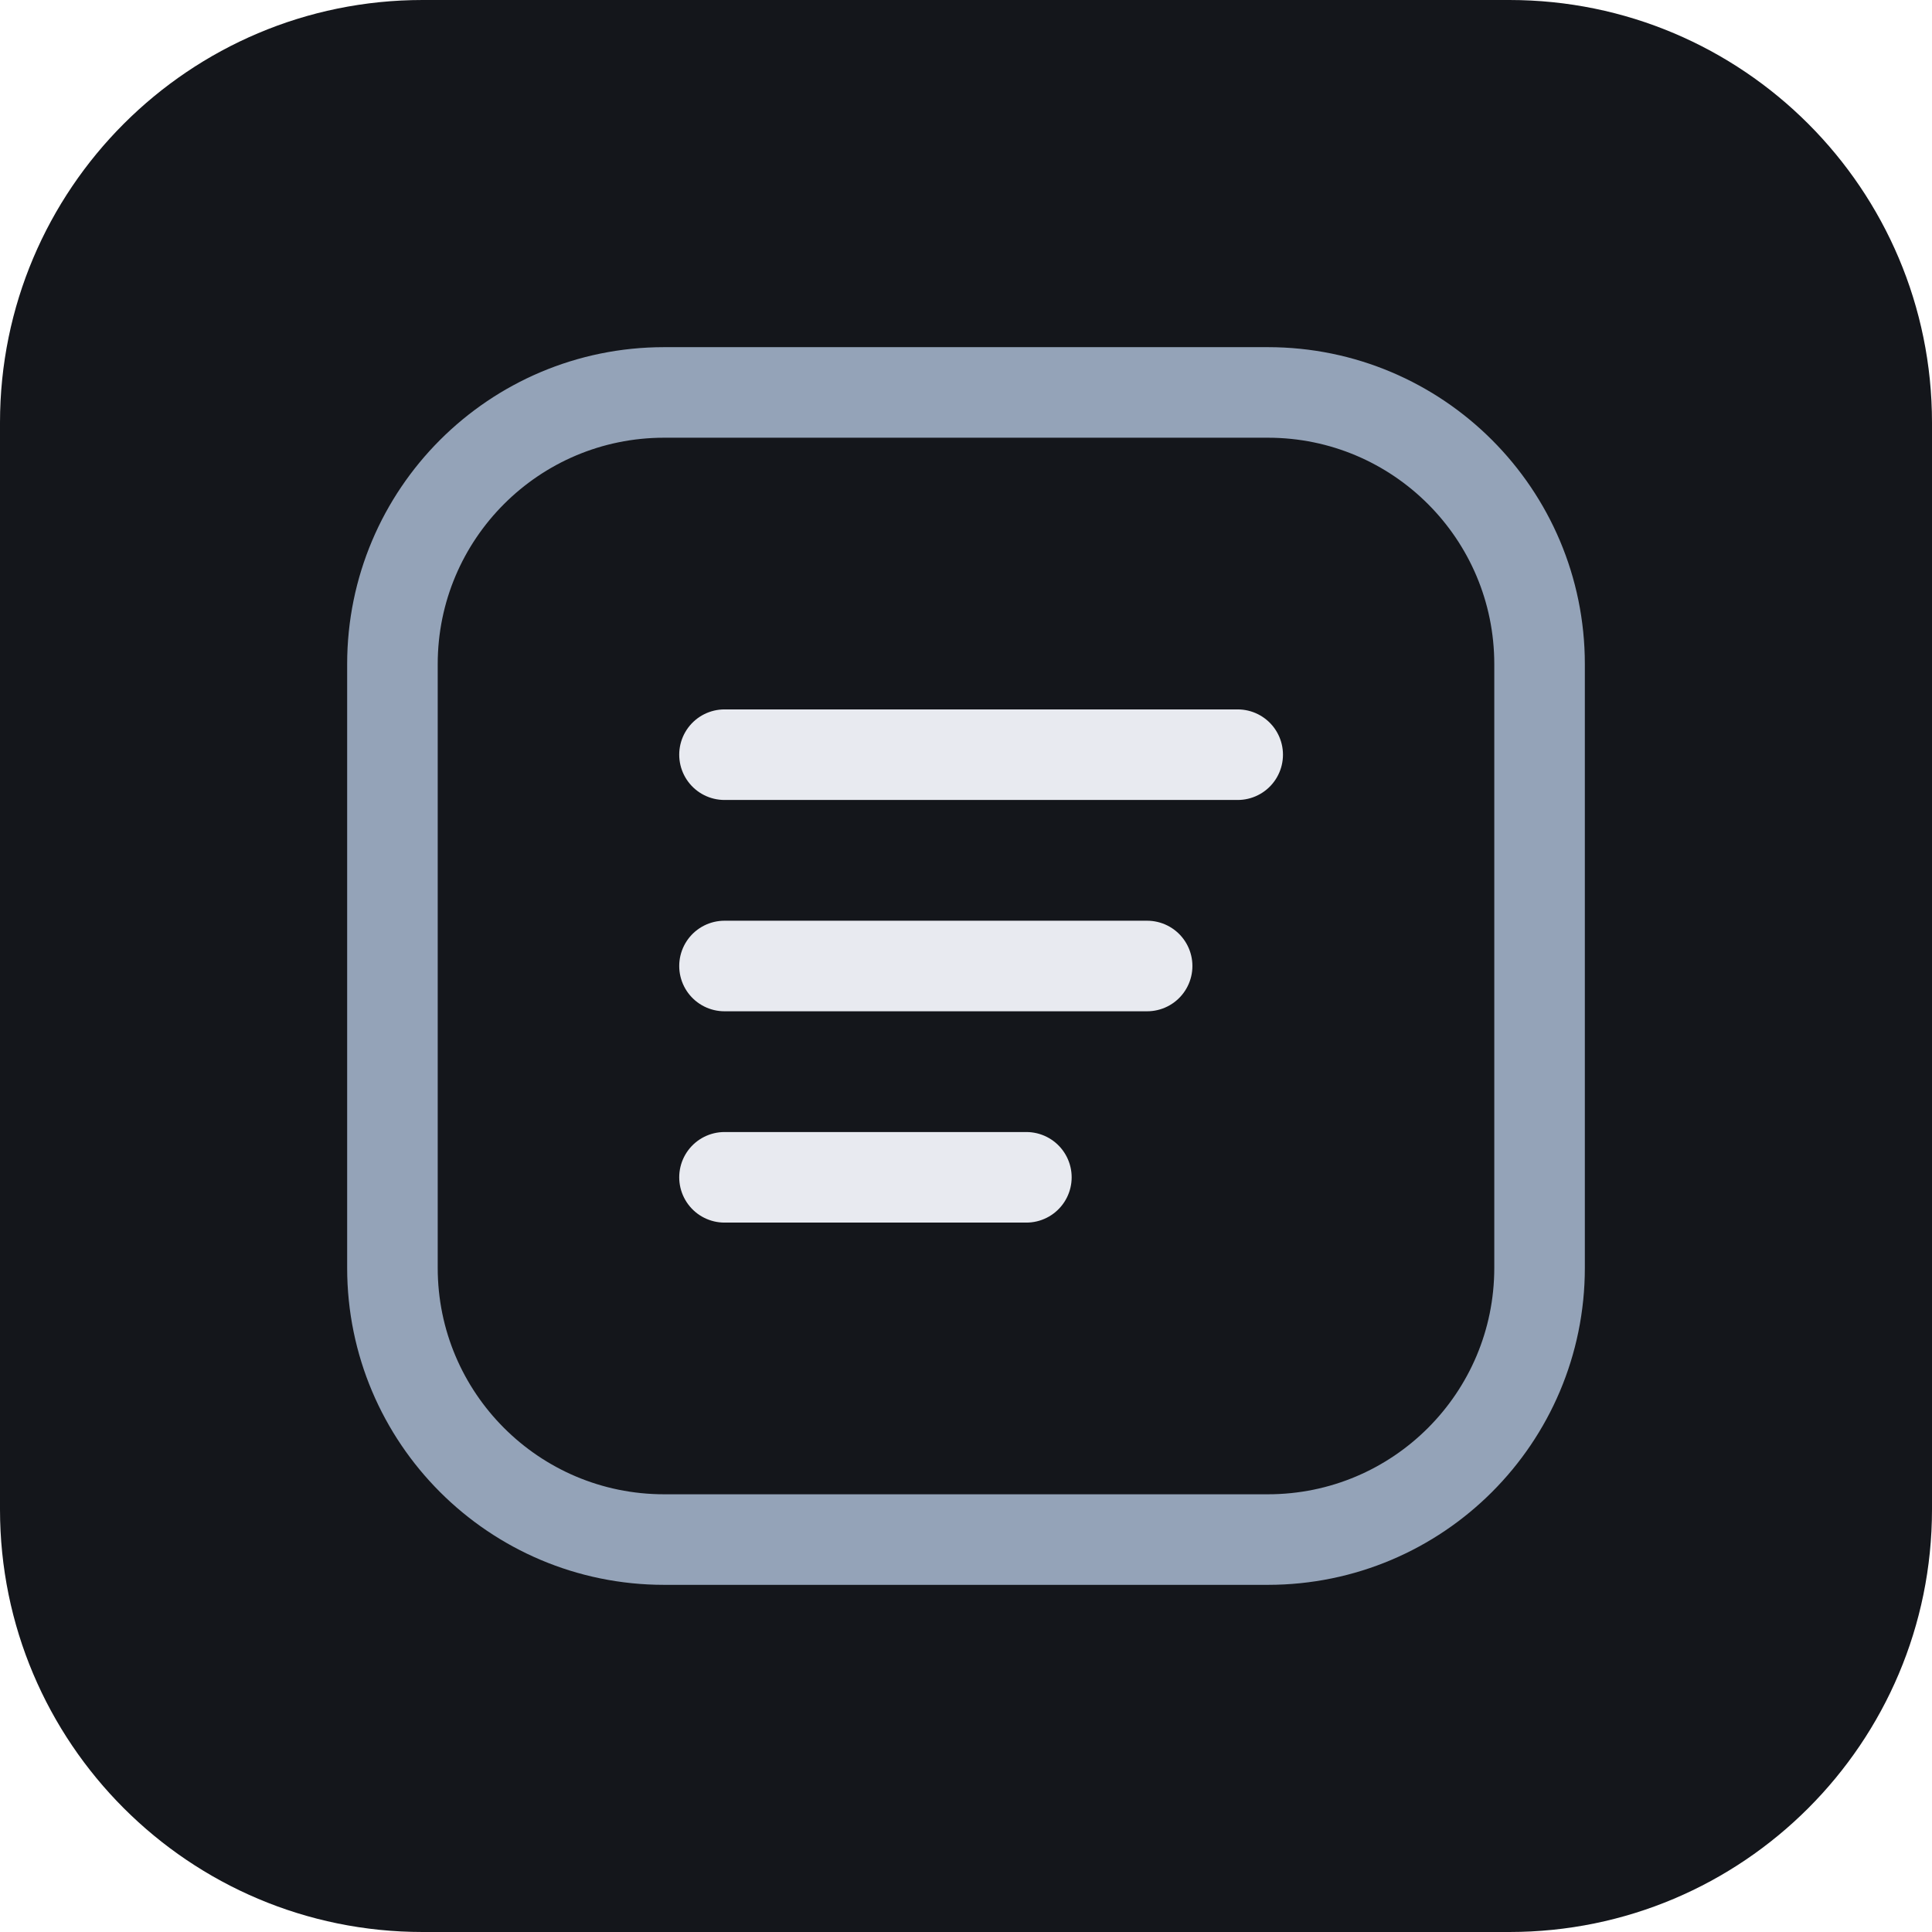
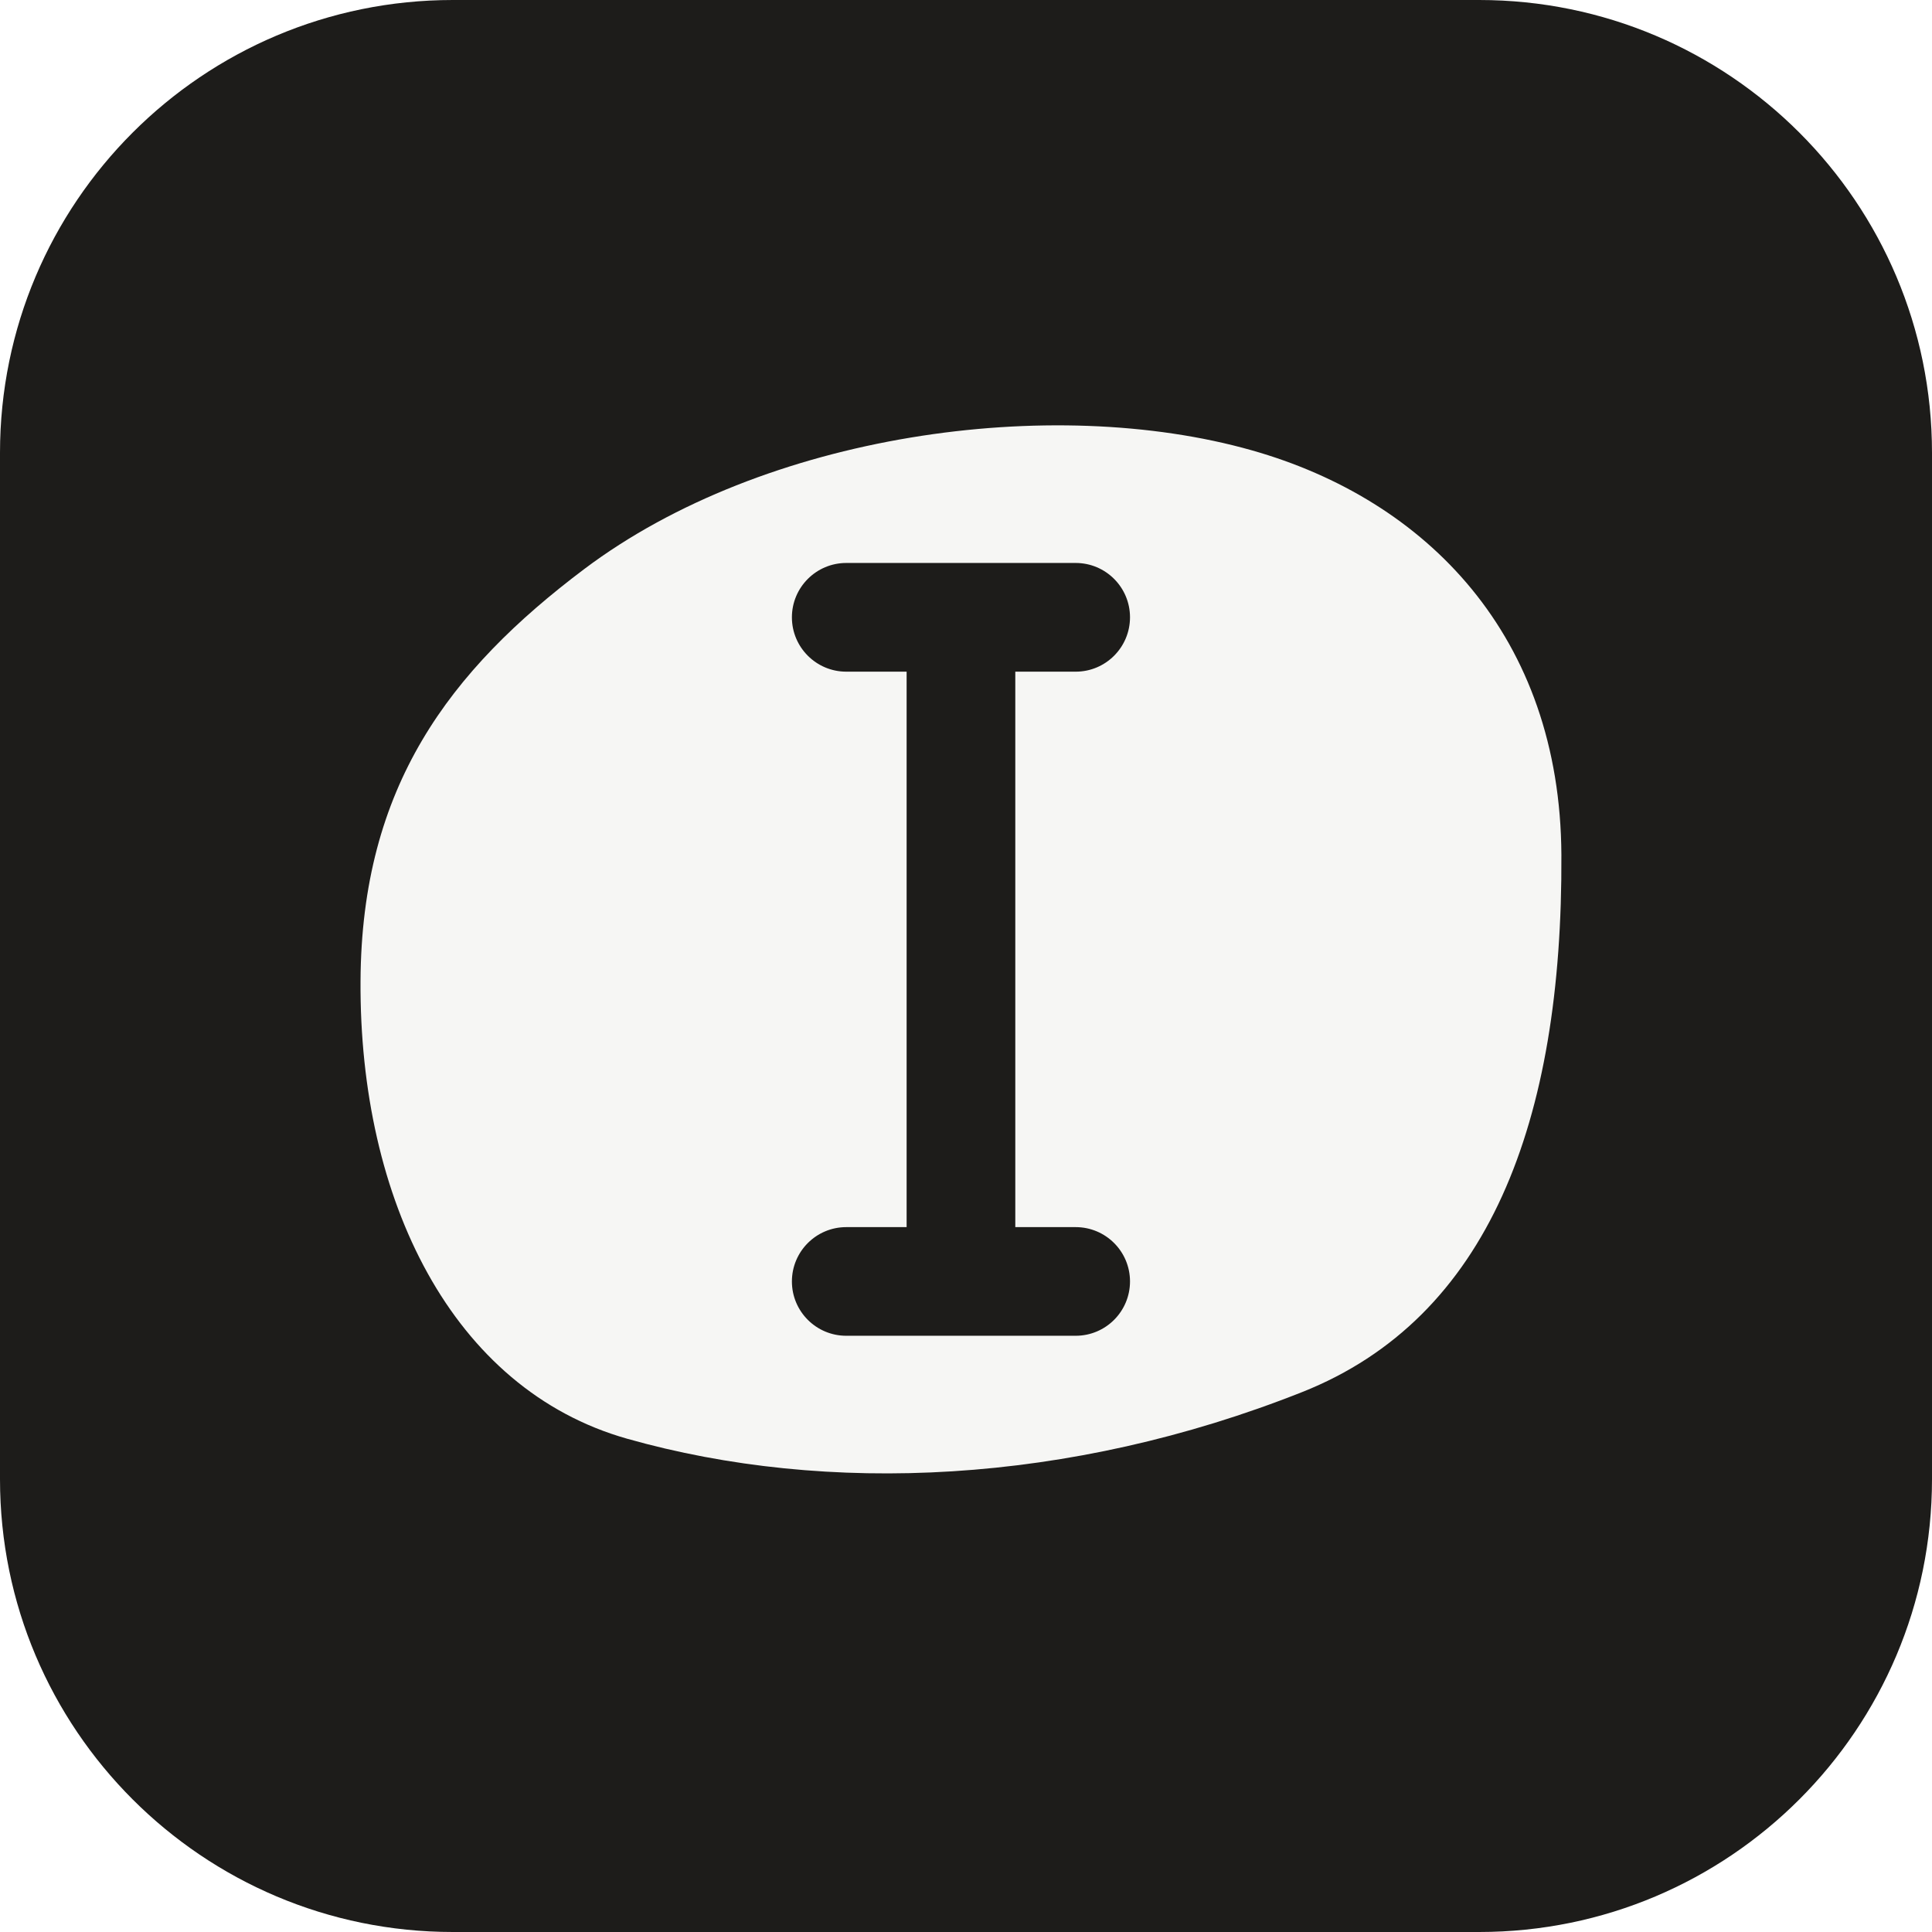
- <svg xmlns="http://www.w3.org/2000/svg" viewBox="0 0 64 64">
-   <rect width="64" height="64" rx="14" fill="#14161b" />
-   <rect x="13" y="13" width="38" height="38" rx="9" fill="none" stroke="#94a3b8" stroke-width="3" />
-   <path d="M24 25h17M24 32h14M24 39h10" stroke="#e8eaf0" stroke-width="3" stroke-linecap="round" />
+ <svg xmlns="http://www.w3.org/2000/svg" width="64" height="64" viewBox="0 0 64 64" fill="none">
+   <rect width="64" height="64" rx="15" fill="#1D1C1A" />
+   <path fill-rule="evenodd" clip-rule="evenodd" d="M19.356 18.849C25.32 14.362 34.833 13.04 41.466 14.917C47.269 16.559 51.686 21.082 51.723 28.318C51.768 37.161 49.313 43.662 43.136 46.114C35.414 49.177 27.408 49.536 20.776 47.66C14.972 46.017 11.9 39.743 11.943 32.499C11.974 26.061 14.883 22.215 19.356 18.849ZM28.033 18.649C27.039 18.65 26.233 19.456 26.233 20.45C26.233 21.443 27.039 22.249 28.033 22.25H30.033V40.65H28.033C27.039 40.65 26.233 41.456 26.233 42.45C26.233 43.443 27.039 44.249 28.033 44.249H35.633C36.627 44.249 37.432 43.444 37.433 42.45C37.433 41.455 36.627 40.65 35.633 40.65H33.633V22.25H35.633C36.627 22.25 37.432 21.444 37.433 20.45C37.433 19.455 36.627 18.649 35.633 18.649H28.033Z" fill="#F6F6F4" />
</svg>
